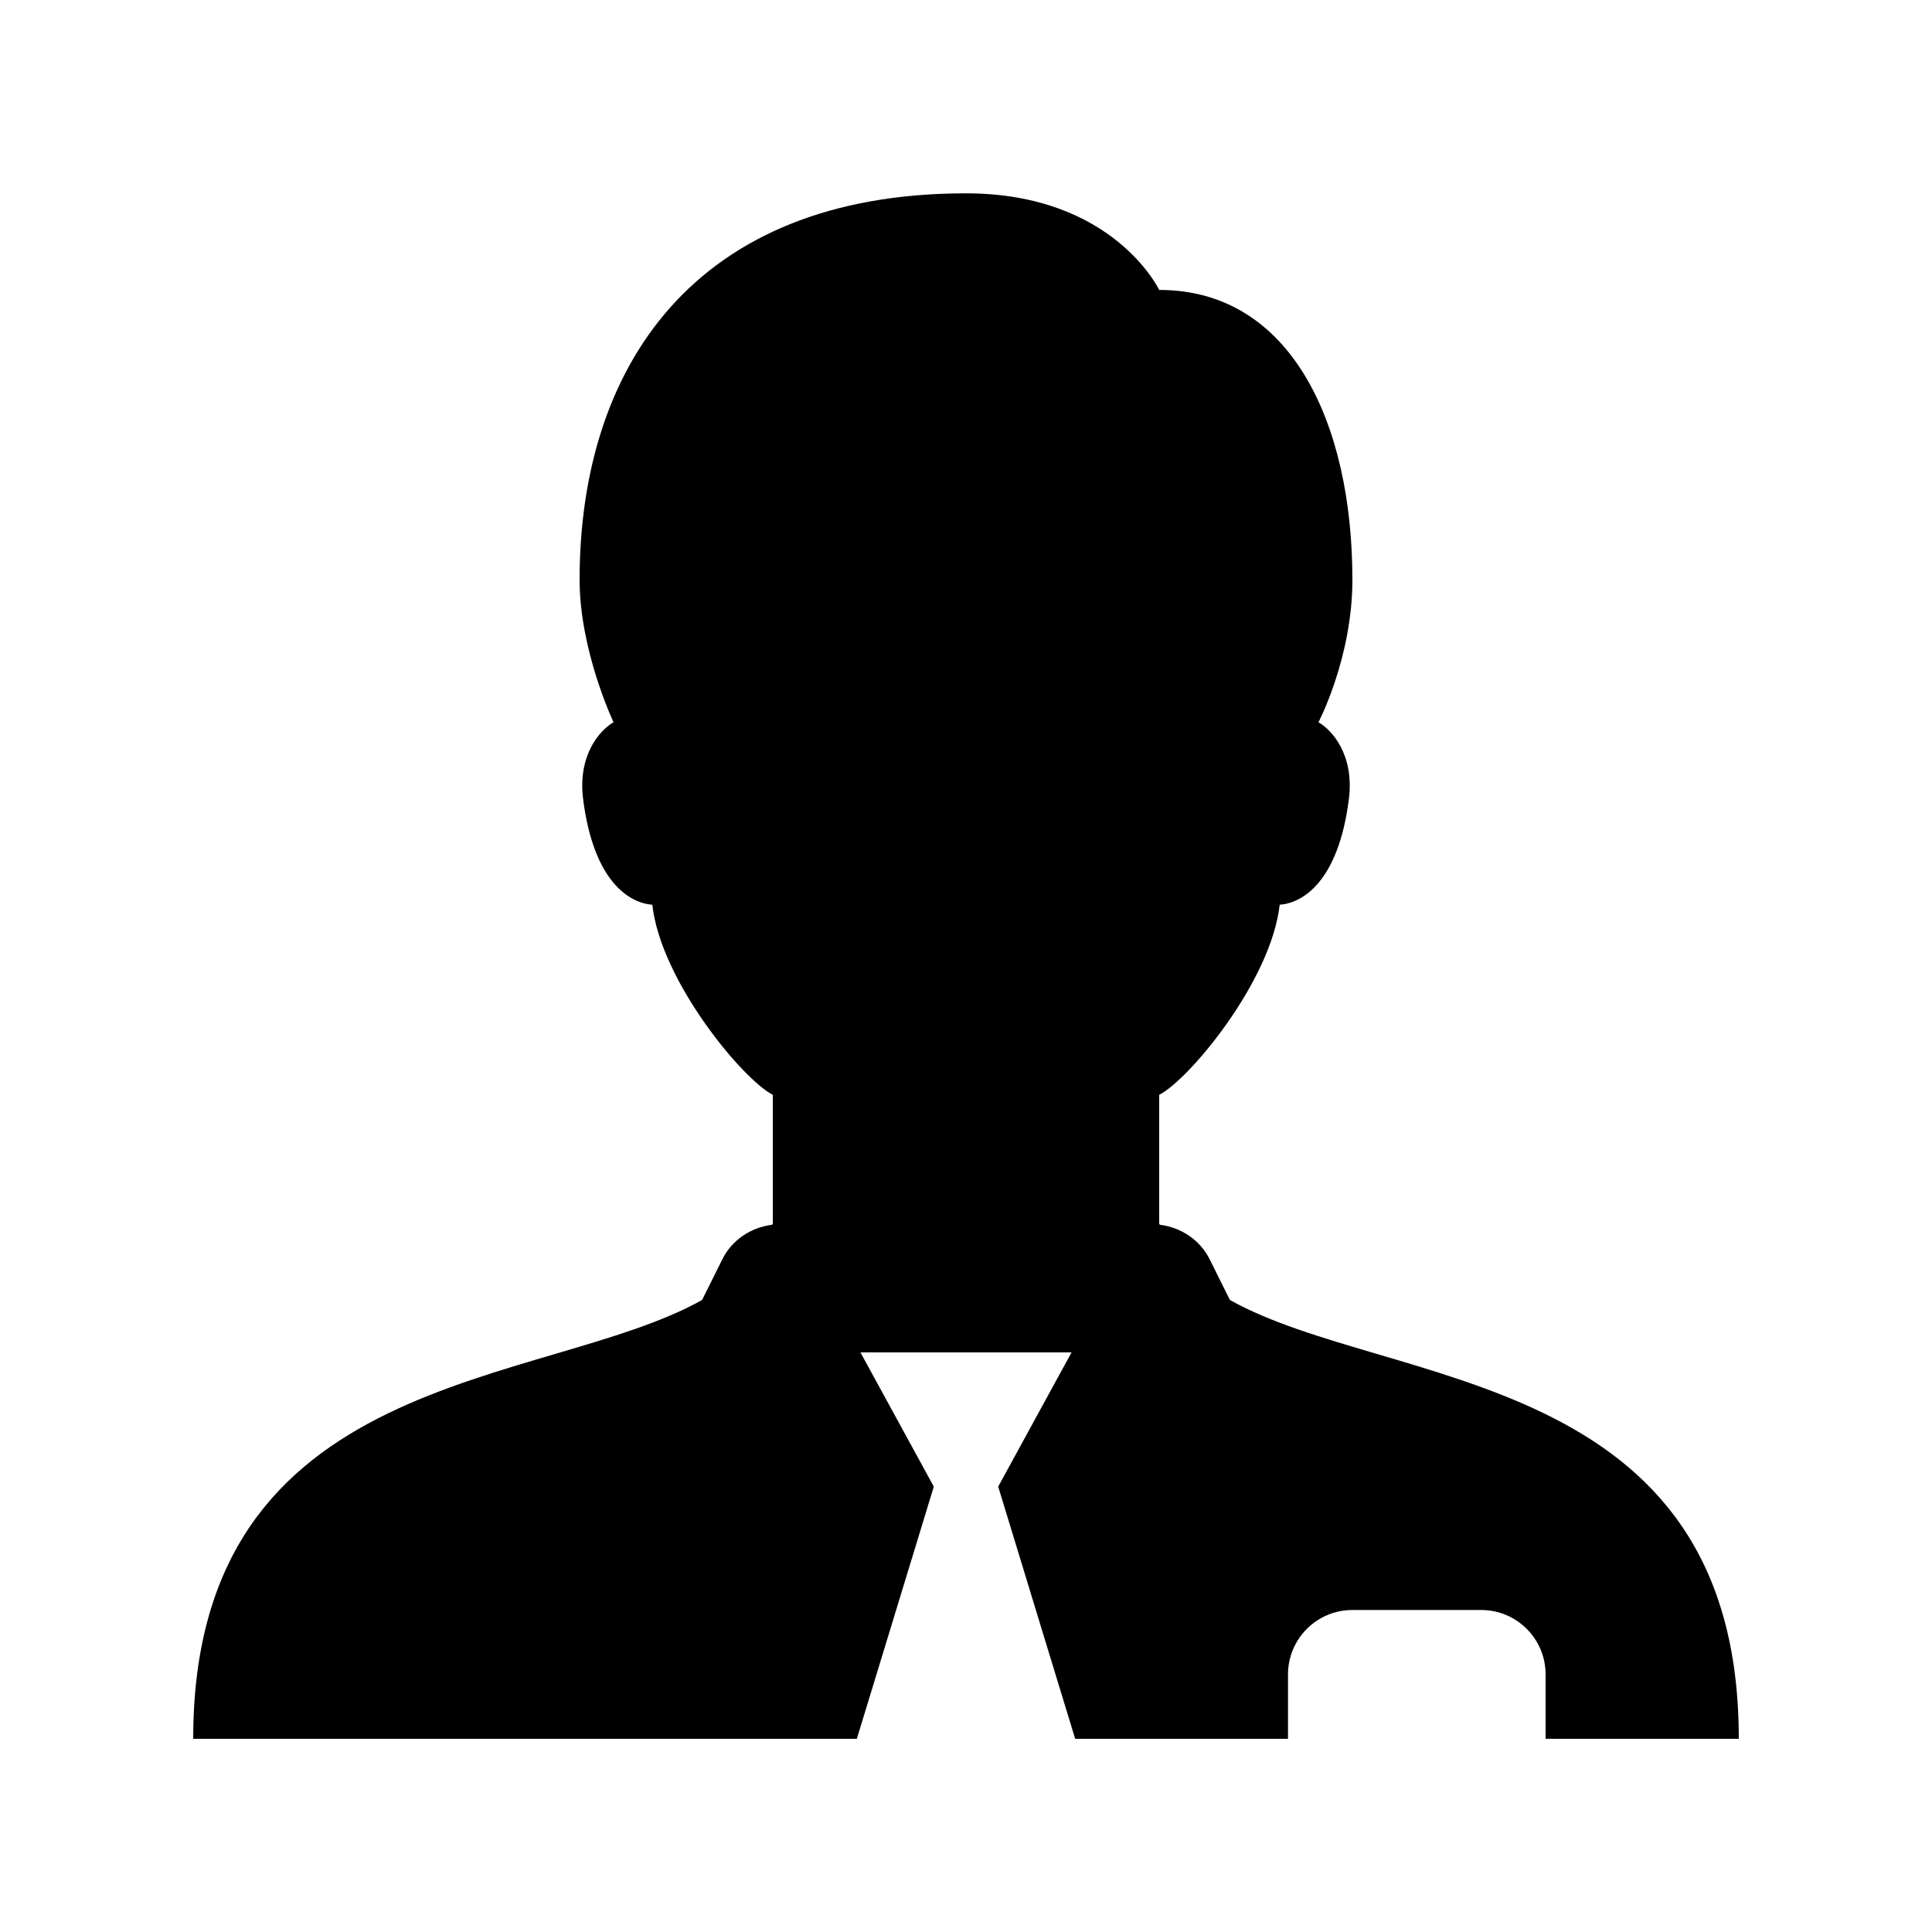
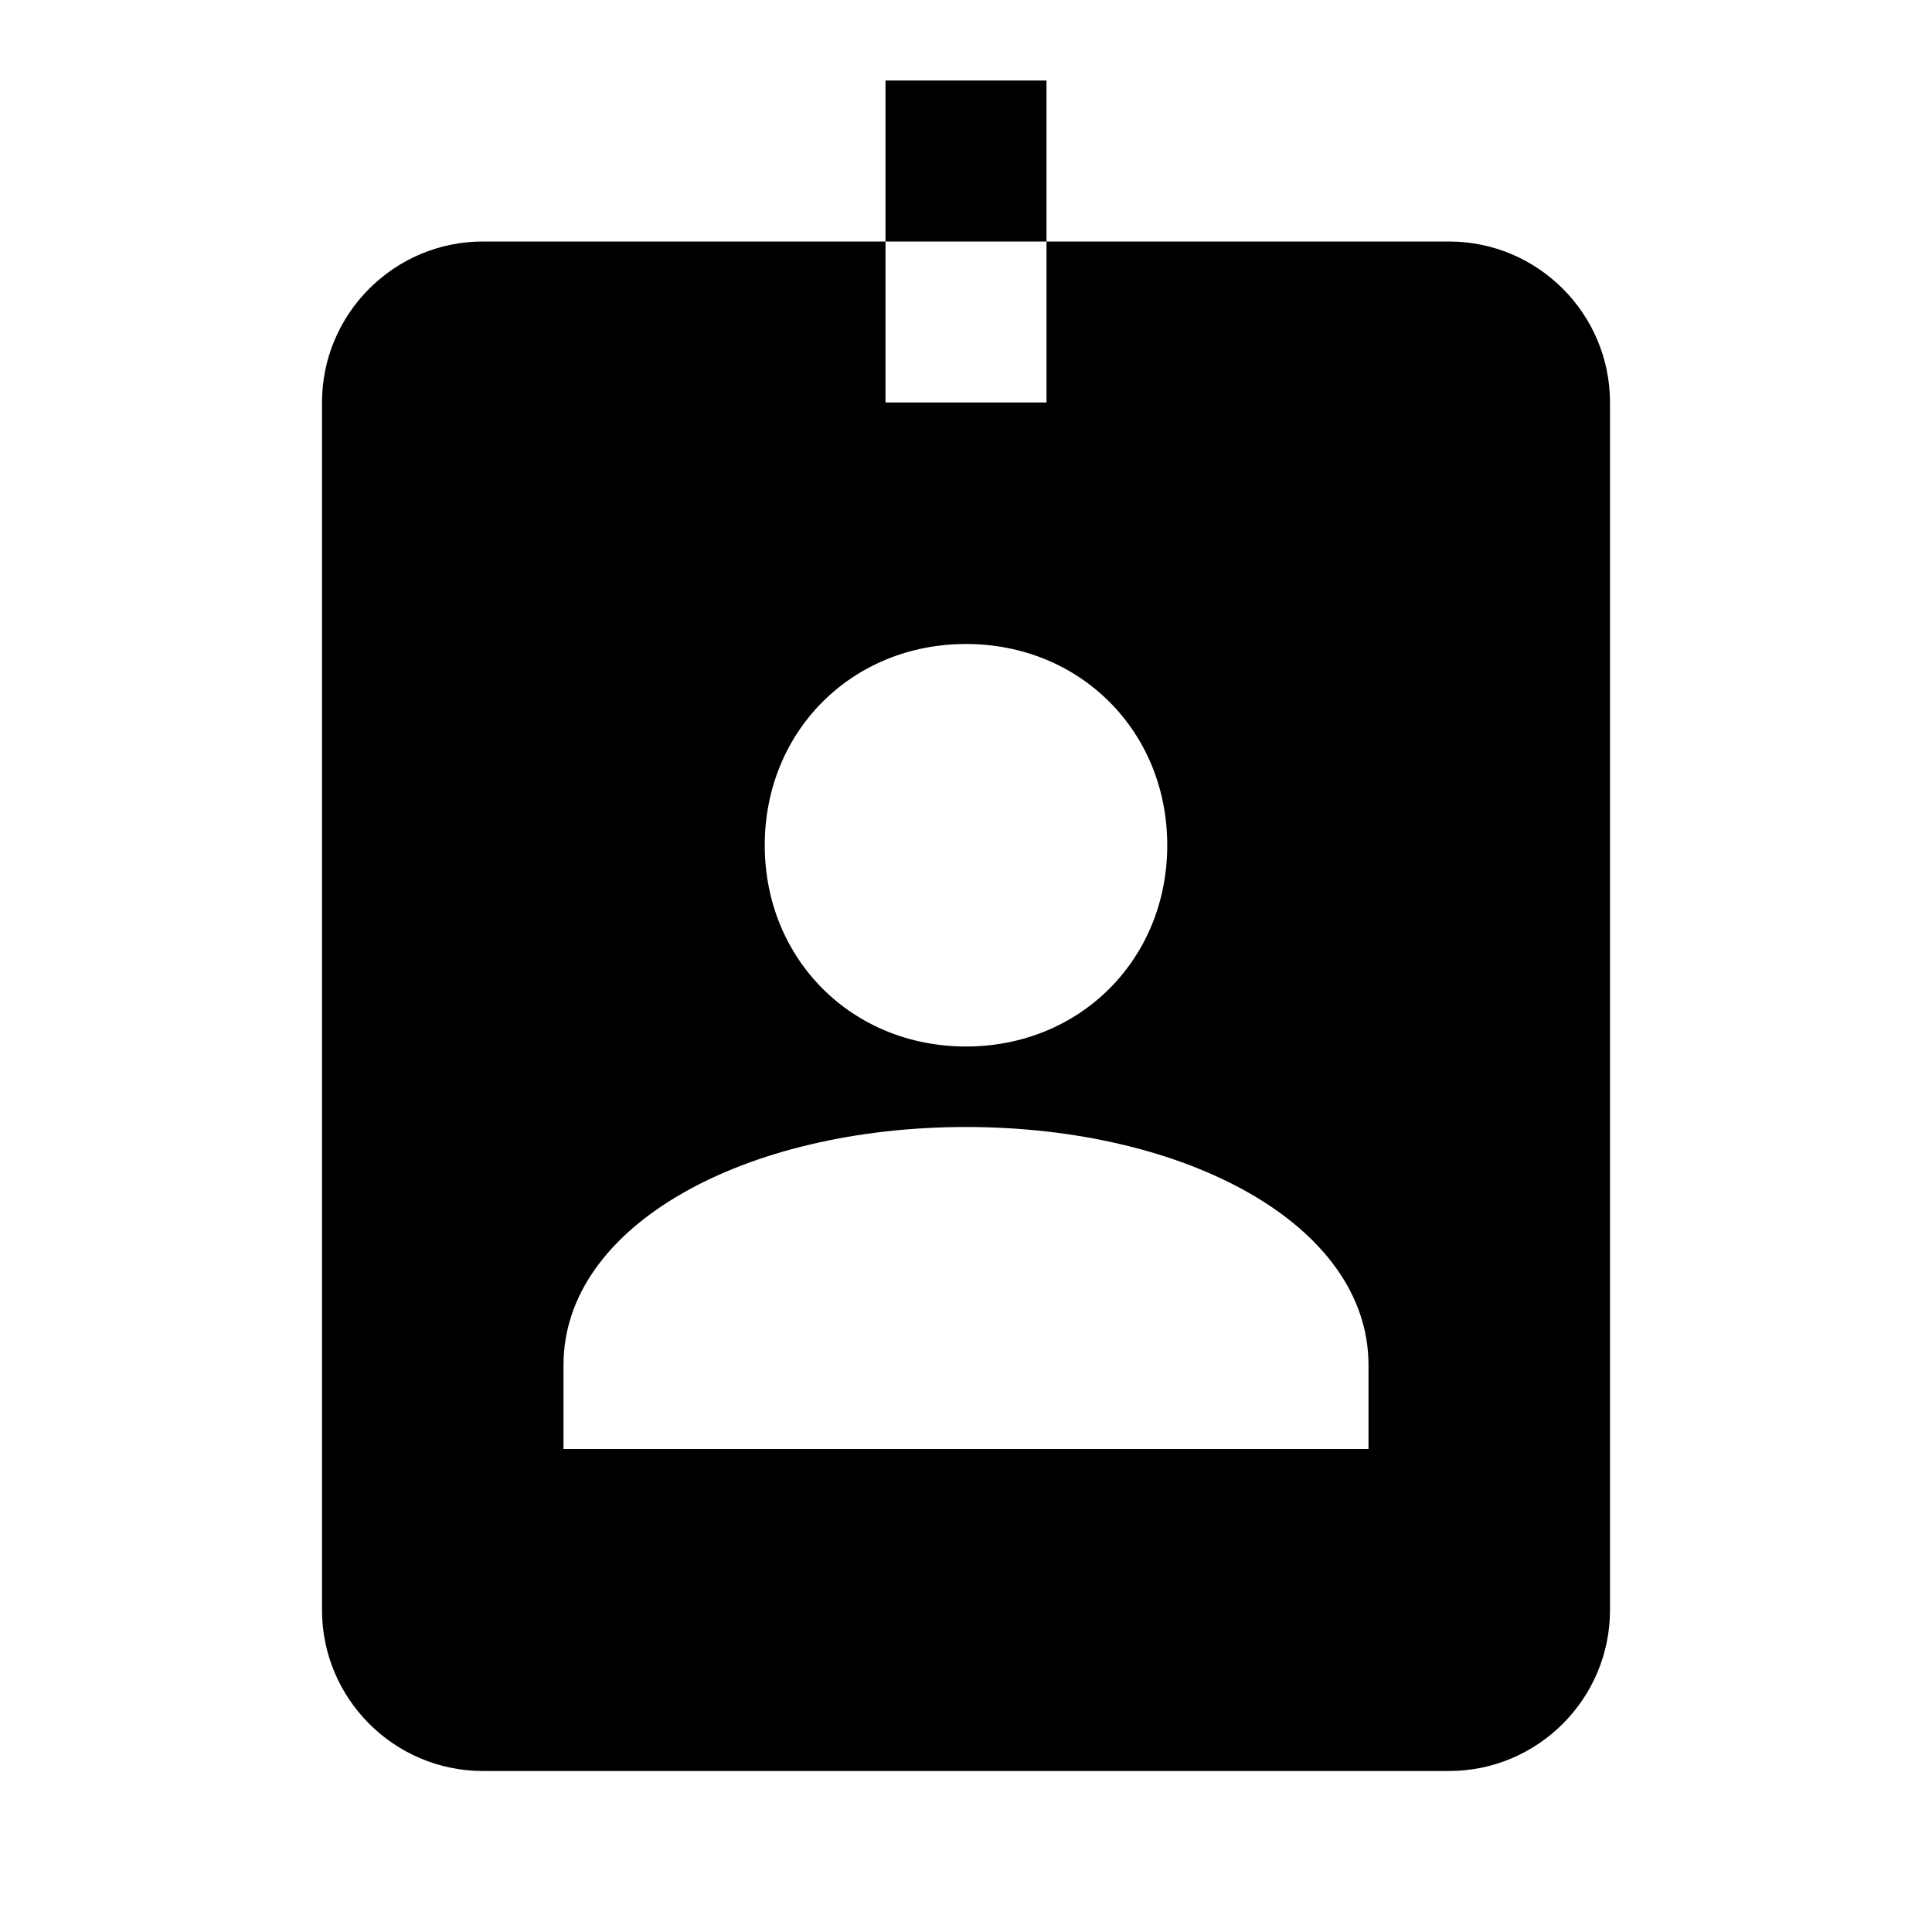
- <svg xmlns="http://www.w3.org/2000/svg" viewBox="0 0 30 30" width="90px" height="90px">
-   <path d="M 15 3.002 C 10.758 3.002 9 5.723 9 9.002 C 9 10.106 9.527 11.215 9.527 11.215 C 9.315 11.337 8.967 11.724 9.055 12.412 C 9.219 13.695 9.775 14.022 10.129 14.049 C 10.264 15.246 11.55 16.777 12 17 L 12 19 C 11.998 19.007 11.992 19.011 11.99 19.018 C 11.66 19.059 11.364 19.254 11.215 19.557 L 10.902 20.186 C 8.434 21.569 3 21.226 3 27 L 13.305 27 L 14.5 23.084 L 13.361 21 L 14.973 21 L 16.639 21 L 15.5 23.084 L 16.695 27 L 20 27 L 20 26 C 20 25.448 20.448 25 21 25 L 23 25 C 23.552 25 24 25.448 24 26 L 24 27 L 27 27 C 27 21.226 21.566 21.569 19.098 20.186 L 18.785 19.557 C 18.636 19.254 18.34 19.059 18.01 19.018 C 18.008 19.011 18.002 19.007 18 19 L 18 17 C 18.45 16.777 19.736 15.246 19.871 14.049 C 20.225 14.022 20.781 13.695 20.945 12.412 C 21.033 11.723 20.685 11.337 20.473 11.215 C 20.473 11.215 21 10.213 21 9.002 C 21 6.574 20.047 4.502 18 4.502 C 18 4.502 17.289 3.002 15 3.002 z" />
+ <svg xmlns="http://www.w3.org/2000/svg" viewBox="0 0 24 24" width="24px" height="24px">
+   <path d="M 11 1 L 11 3 L 13 3 L 13 1 L 11 1 z M 13 3 L 13 5 L 11 5 L 11 3 L 6 3 C 4.897 3 4 3.897 4 5 L 4 20 C 4 21.103 4.897 22 6 22 L 18 22 C 19.103 22 20 21.103 20 20 L 20 5 C 20 3.897 19.103 3 18 3 L 13 3 z M 12 8 C 13.417 8 14.5 9.083 14.5 10.5 C 14.5 11.917 13.417 13 12 13 C 10.583 13 9.5 11.917 9.5 10.5 C 9.5 9.083 10.583 8 12 8 z M 12 14 C 14.731 14 17 15.212 17 16.957 L 17 18 L 7 18 L 7 16.957 C 7 15.212 9.269 14 12 14 z" />
</svg>
